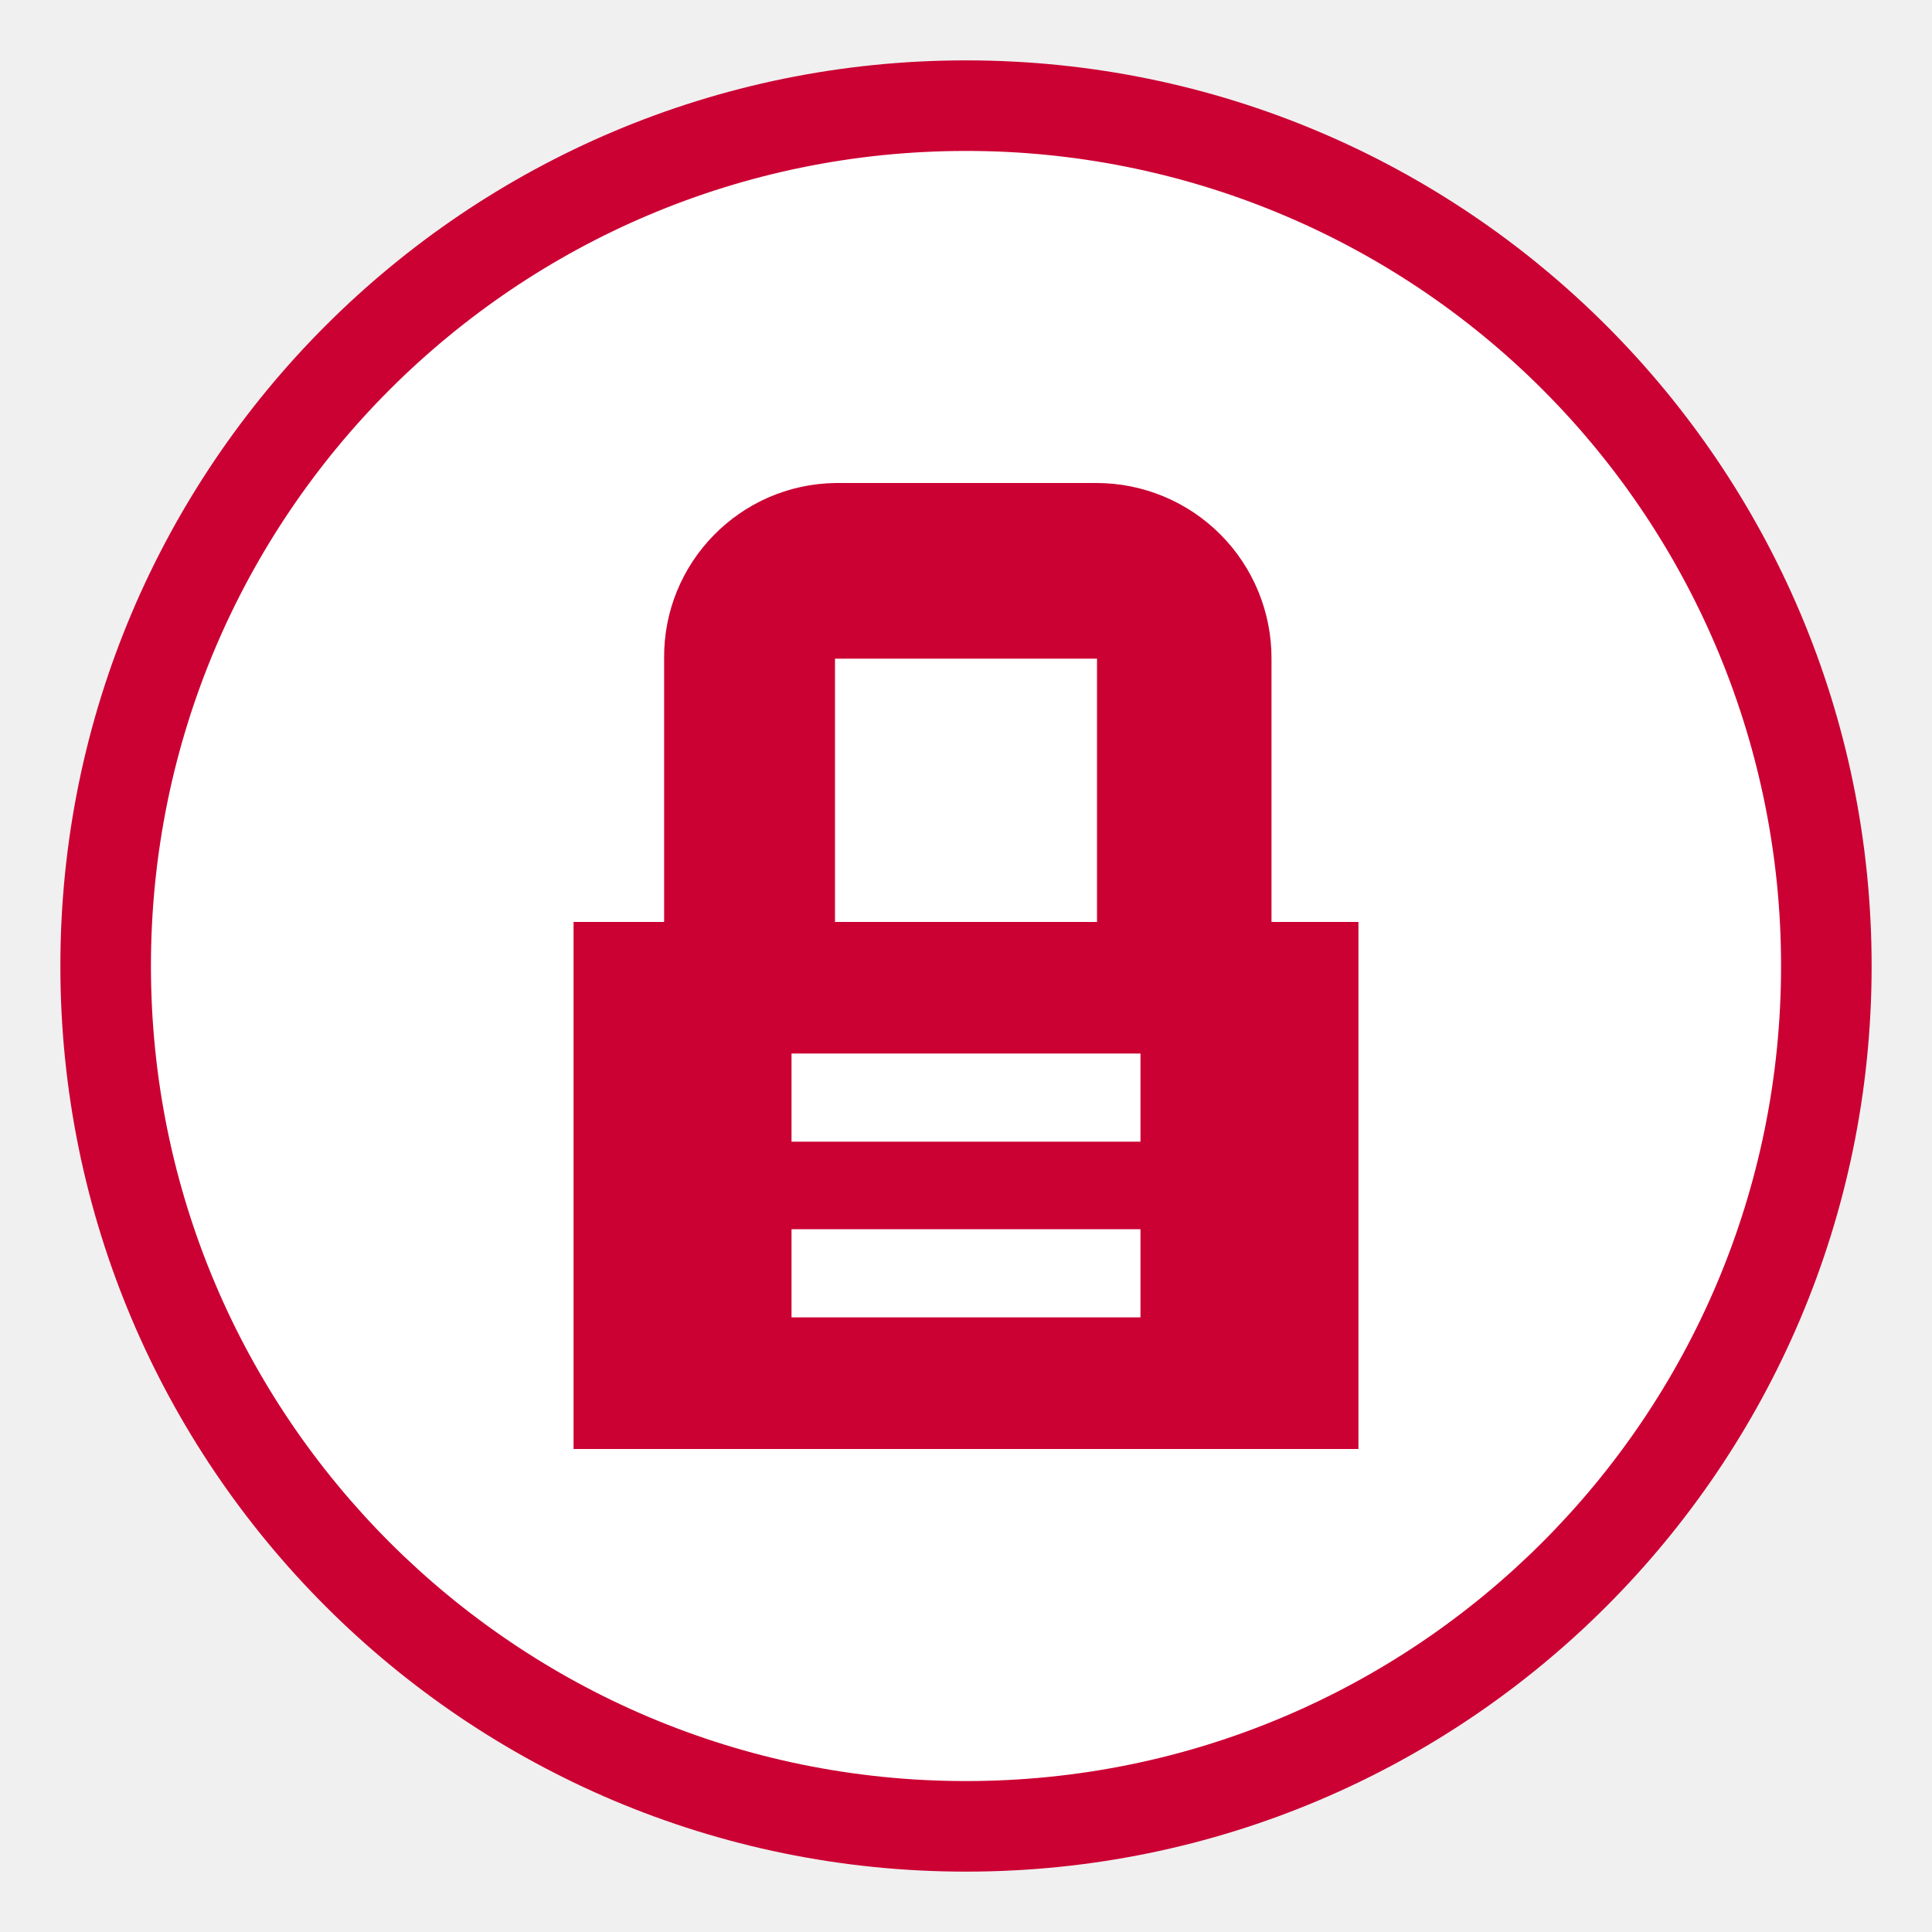
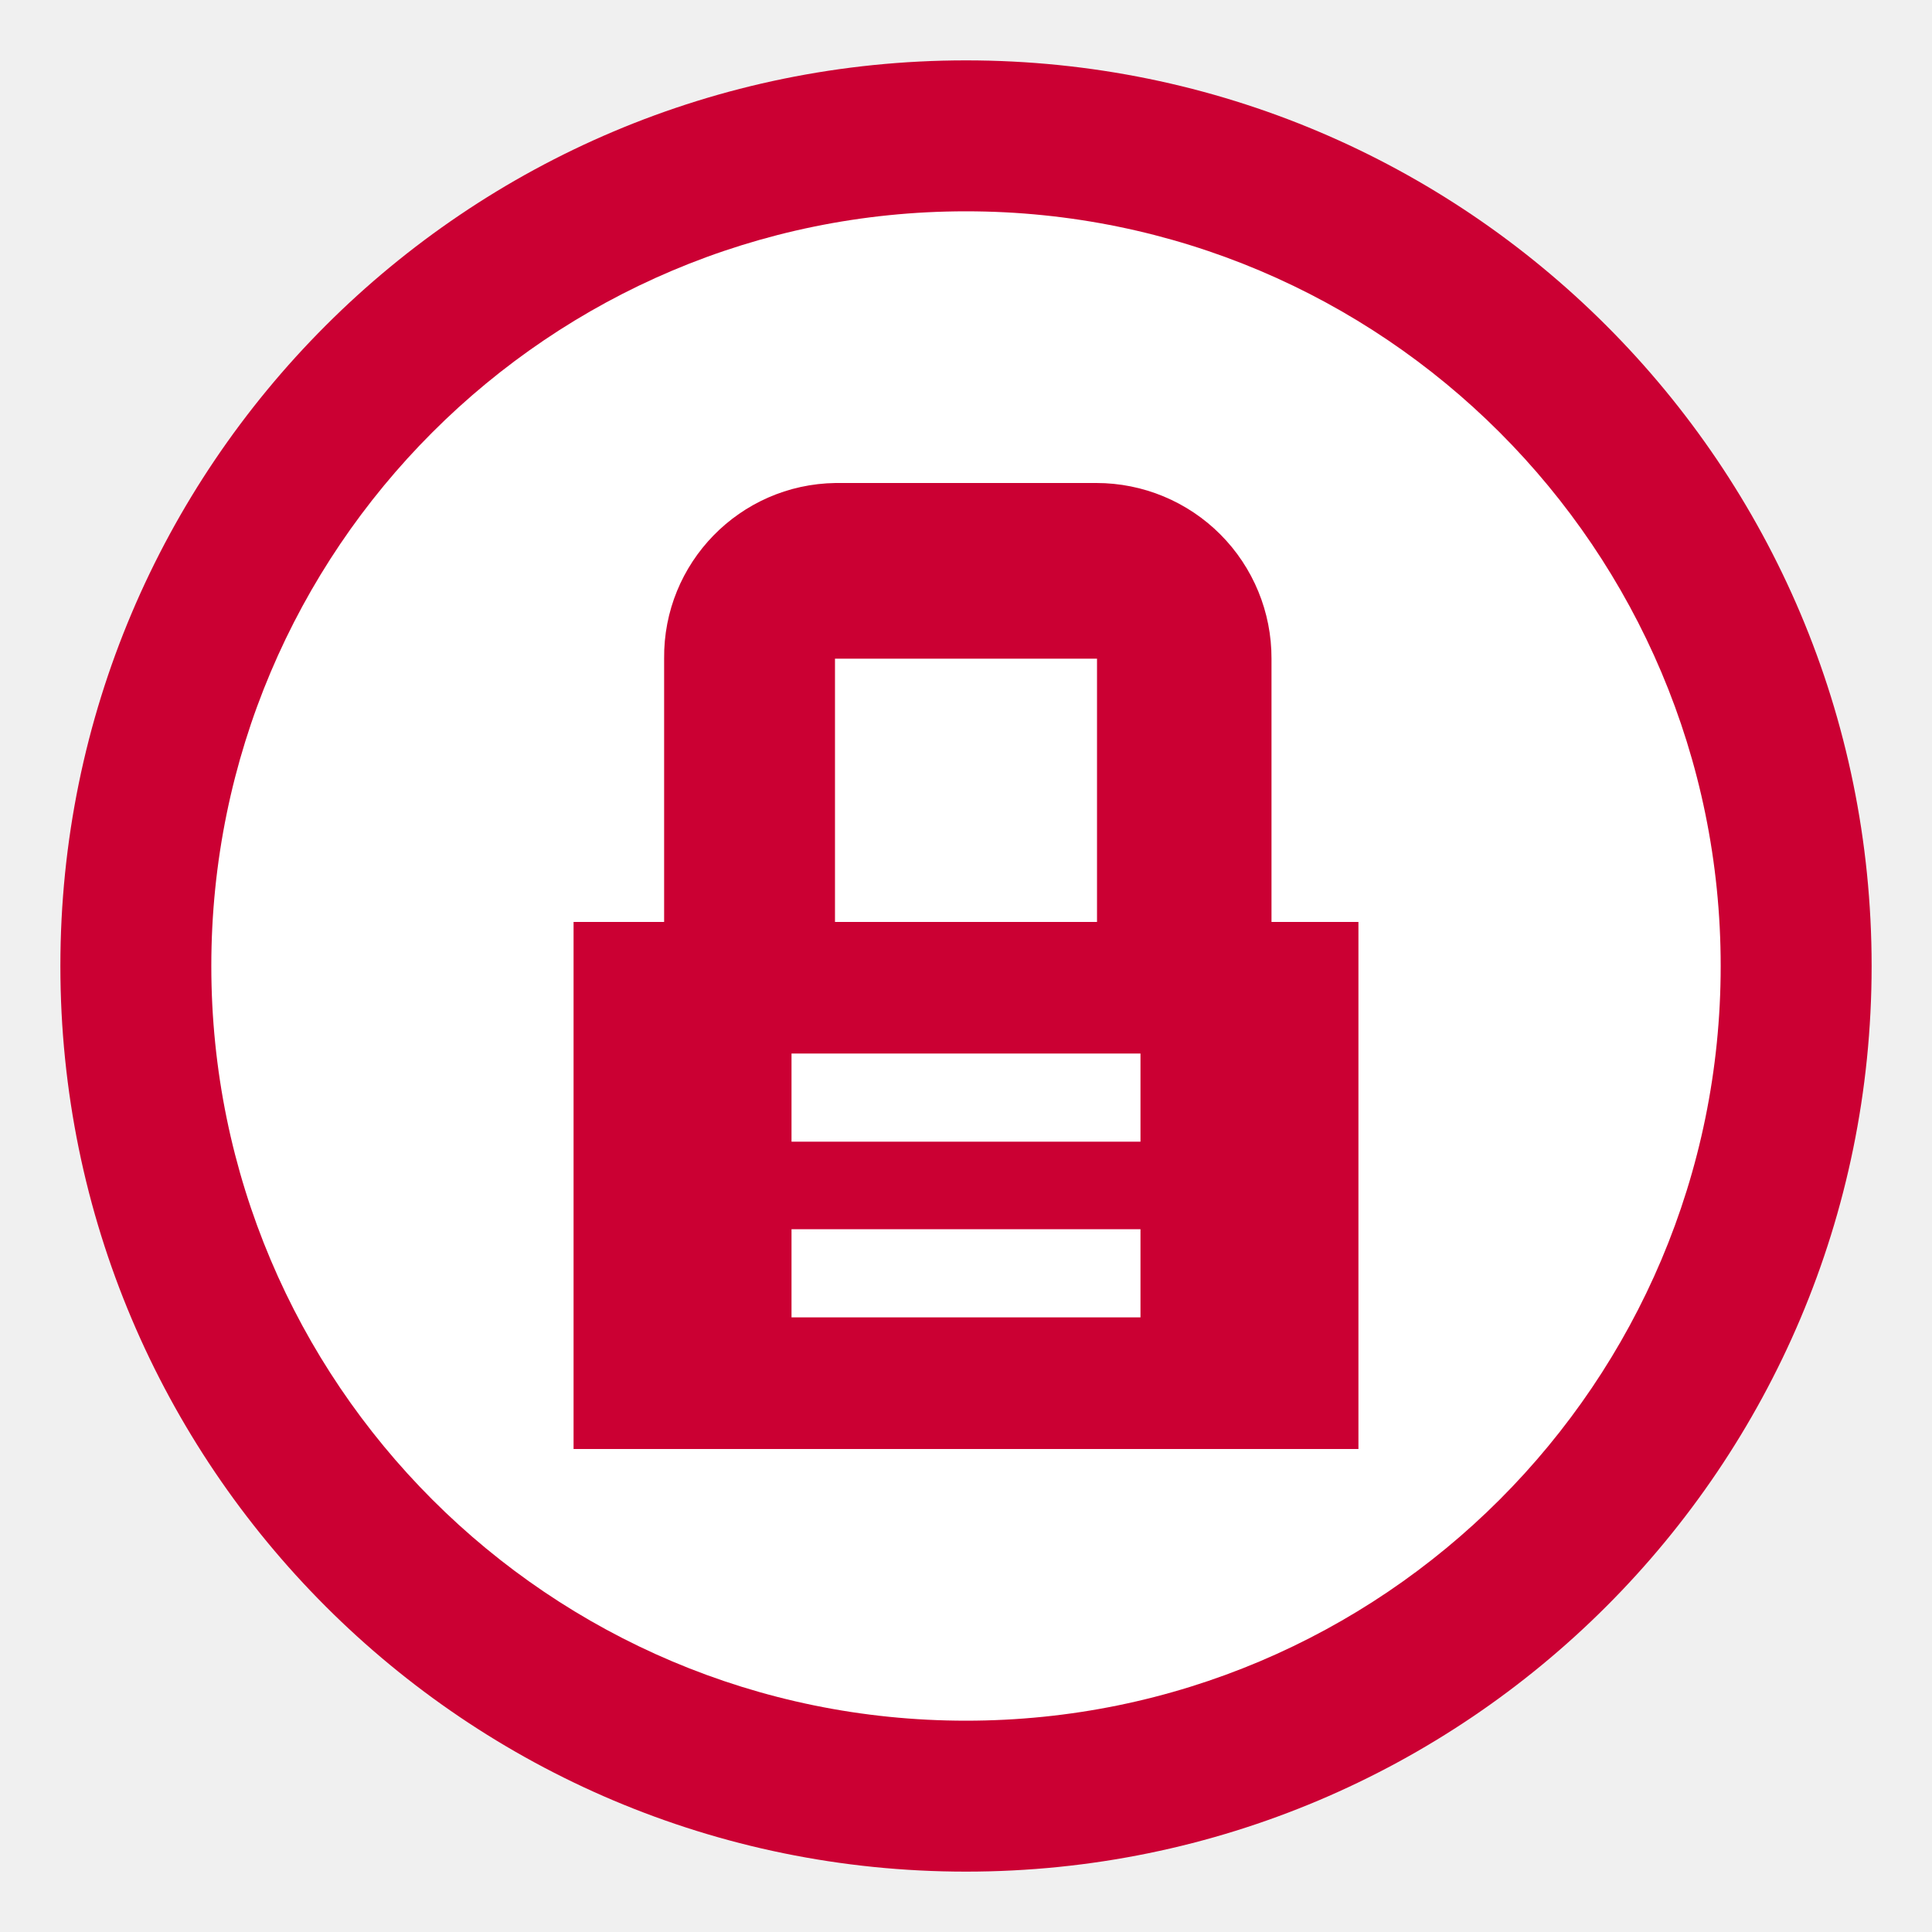
<svg xmlns="http://www.w3.org/2000/svg" width="32" height="32" viewBox="0 0 32 32" version="1.1" id="svg7">
  <defs id="defs2">
    <style id="style1">.cls-1 {
        fill: none;
      }

      .cls-2, .cls-6 {
        fill: #cb0033;
      }

      .cls-3 {
        fill: #cb0033;
      }

      .cls-4 {
        fill: #fff;
      }

      .cls-5 {
        fill: #fff
      }

      .cls-6 {
        fill-rule: evenodd;
      }</style>
    <linearGradient id="Nepojmenovaný_přechod_32" x1="-82.78" x2="-82.78" y1="-30.08" y2="-31.08" data-name="Nepojmenovaný přechod 32" gradientTransform="matrix(25 0 0 -25 2085.5 -748.5)" gradientUnits="userSpaceOnUse">
      <stop stop-color="#dbdee3" offset="0" id="stop1" />
      <stop stop-color="#fdfdfd" offset="1" id="stop2" />
    </linearGradient>
  </defs>
  <path class="cls-1" d="M 0,0 H 32 V 32 H 0 Z" id="path2" />
  <path class="cls-2" d="M 31,16 A 15,15 0 1 1 16,1 15,15 0 0 1 31,16" id="path3" />
  <path class="cls-3" d="M 30,16 A 14,14 0 1 1 16,2 14,14 0 0 1 30,16" id="path4" />
-   <path class="cls-4" d="M 29.5,16 A 13.5,13.5 0 1 1 16,2.5 13.49,13.49 0 0 1 29.5,16" id="path5" />
  <path class="cls-5" d="M 28.5,16 A 12.5,12.5 0 1 1 16,3.5 12.5,12.5 0 0 1 28.5,16" id="path6" />
  <path class="cls-6" d="m 21.06,10.91 v 4.36 H 22.5 V 24 H 9.5 V 15.27 H 11 V 10.91 A 2.88,2.88 0 0 1 13.84,8 h 4.32 a 2.9,2.9 0 0 1 2.9,2.91 z m -7.23,0 h 4.34 v 4.36 h -4.34 z m -0.72,6.54 v 1.46 h 5.78 v -1.46 z m 0,2.91 v 1.46 h 5.78 v -1.46 z" id="path7" />
</svg>
